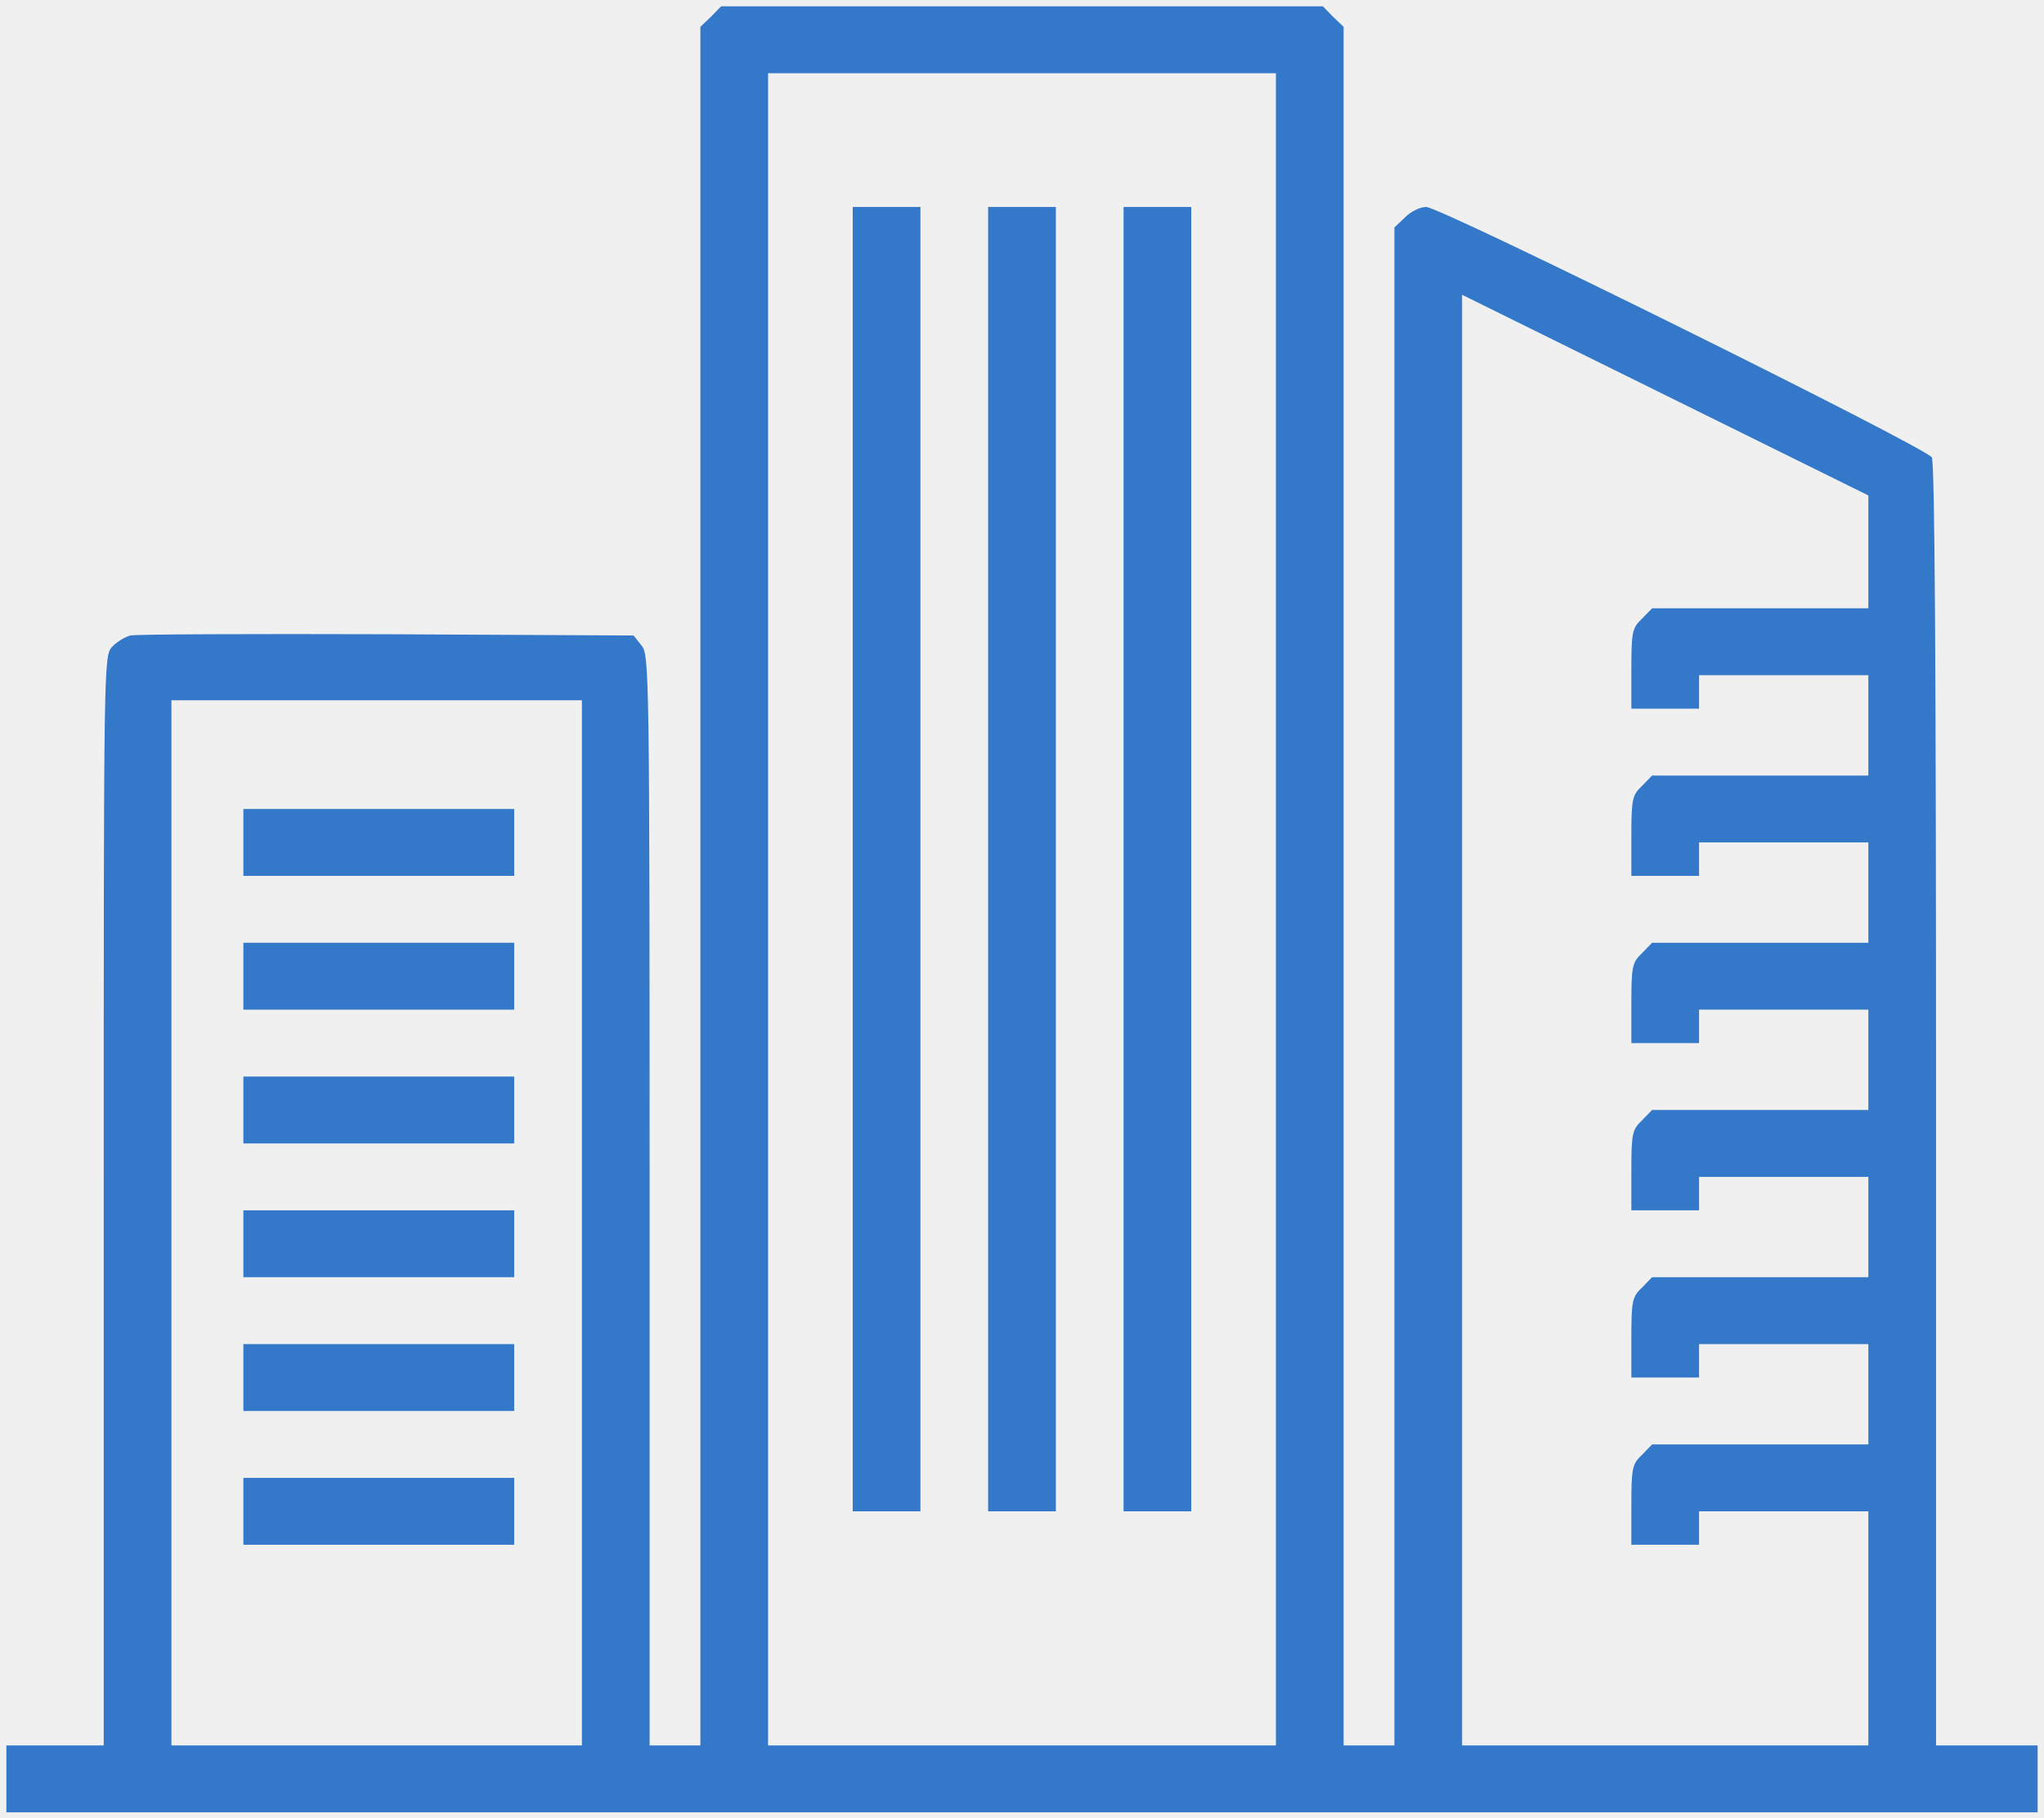
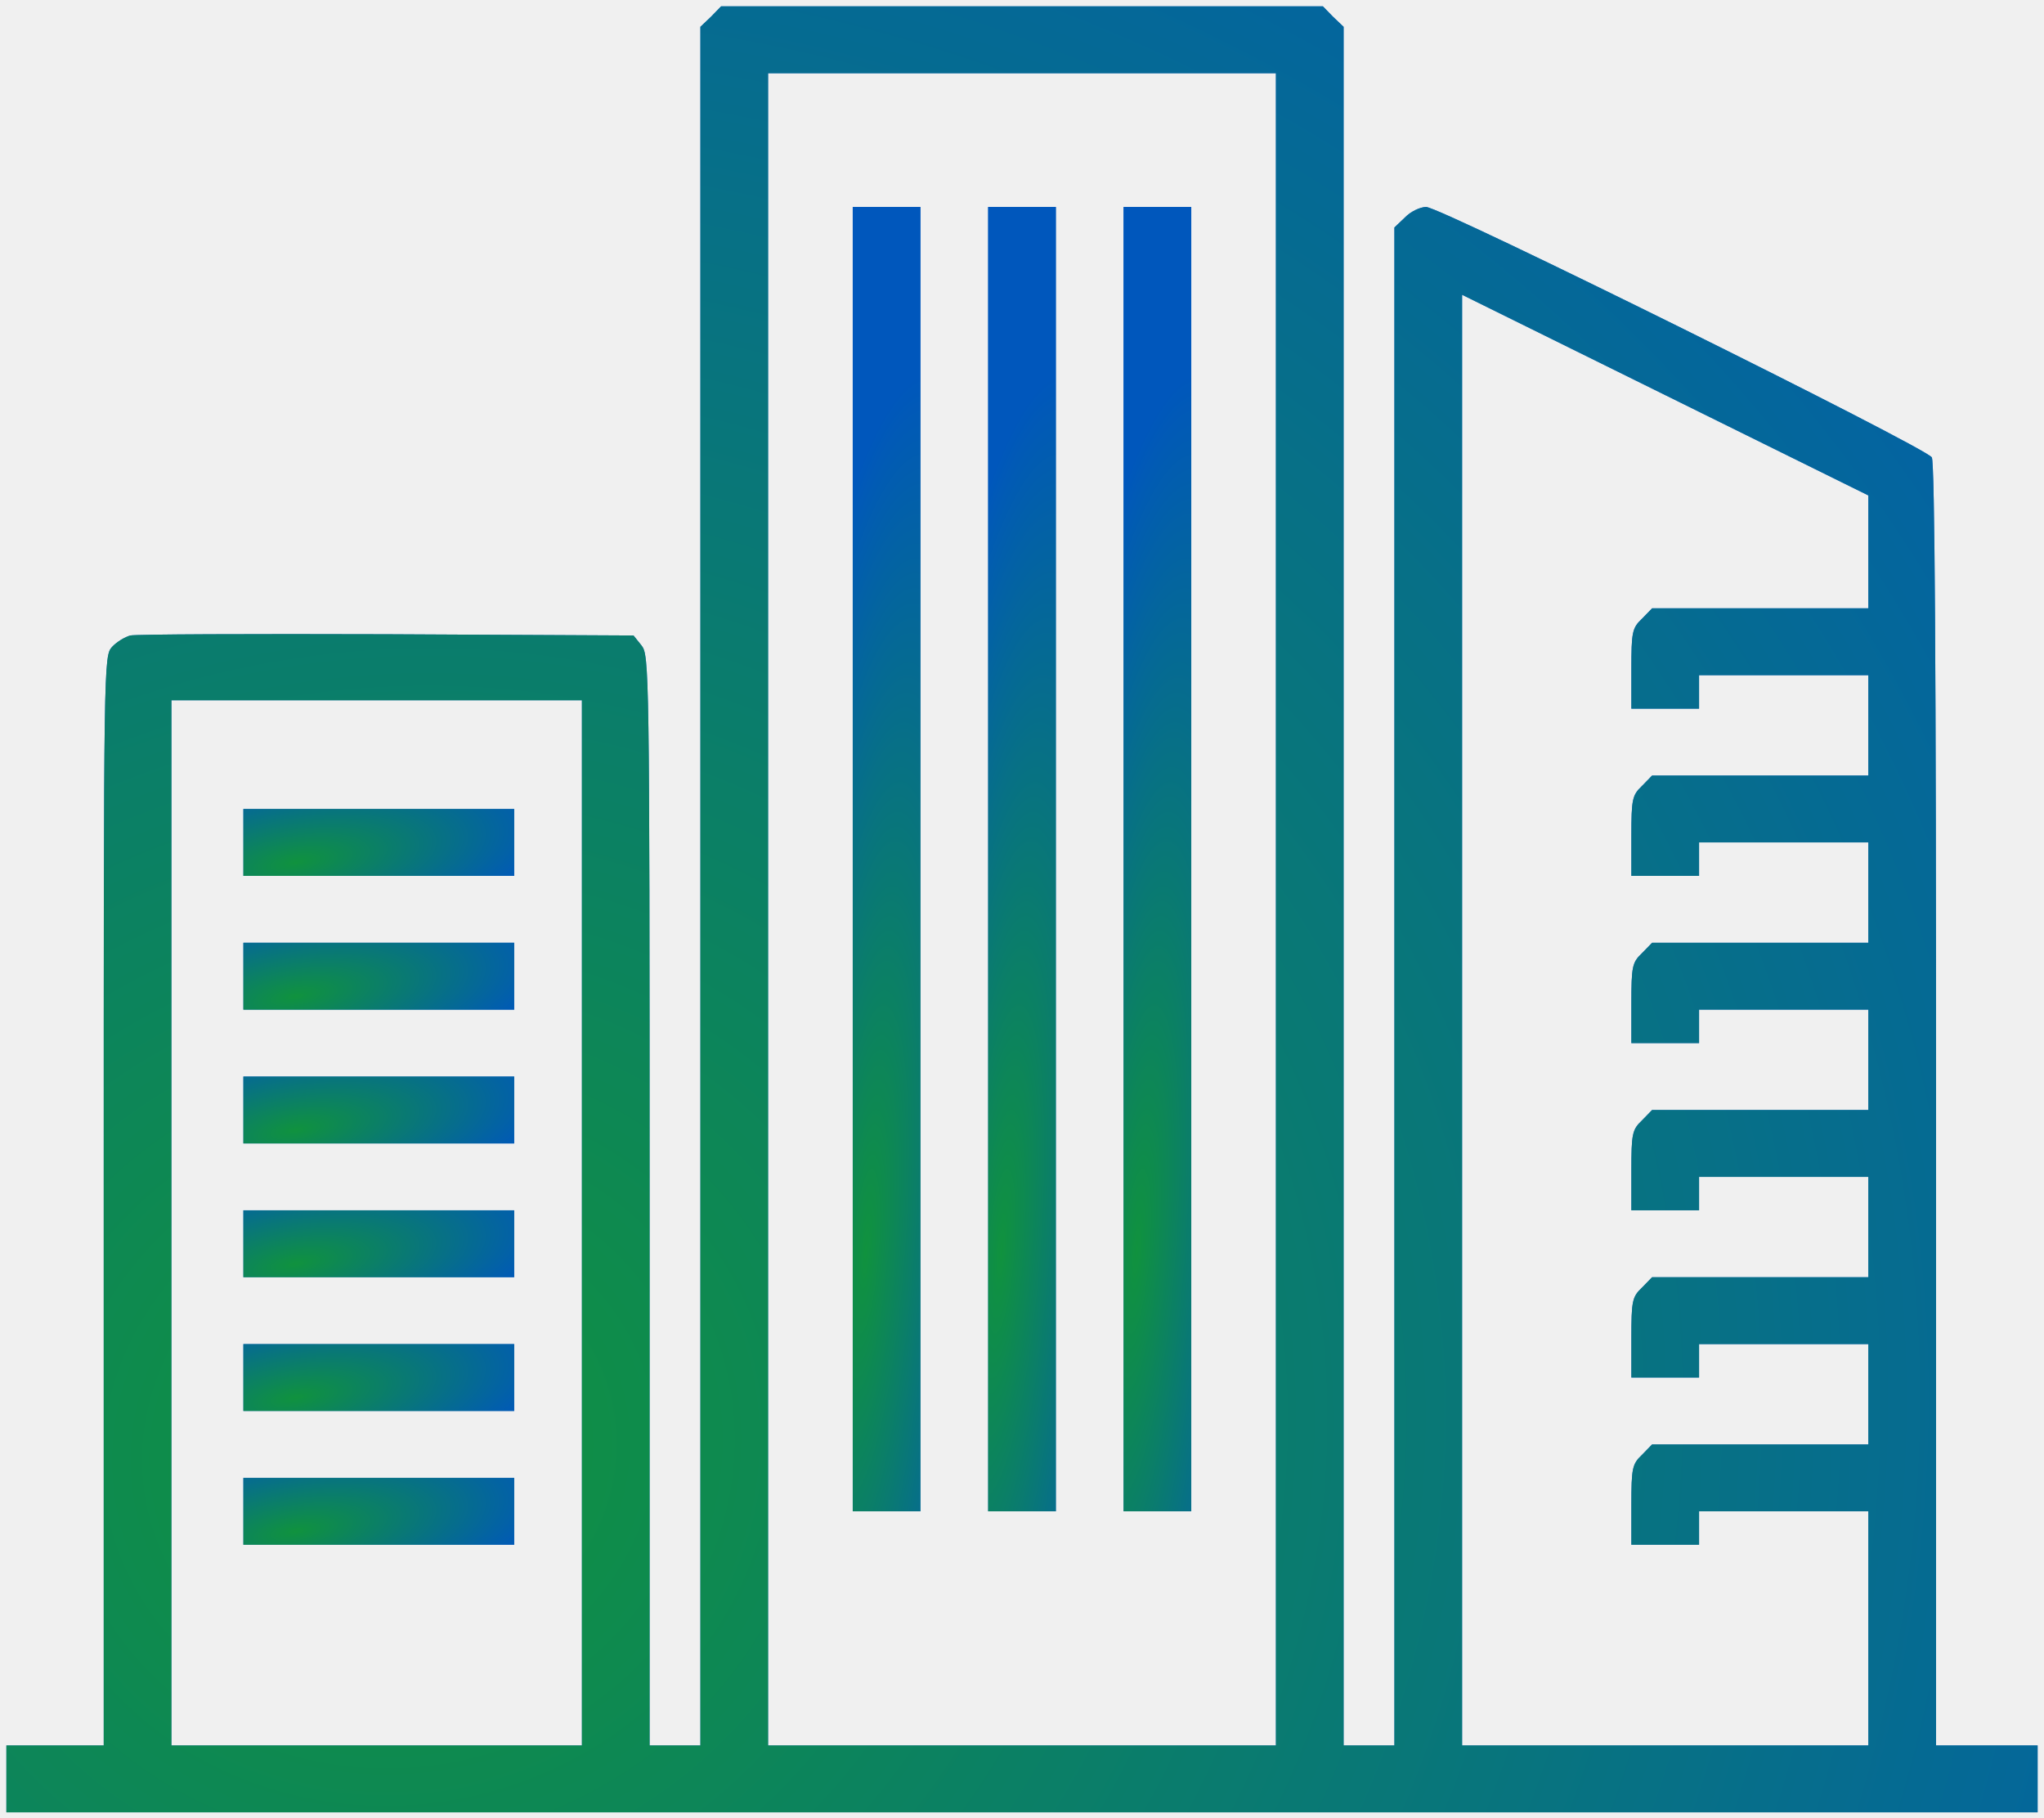
<svg xmlns="http://www.w3.org/2000/svg" width="90" height="80" viewBox="0 0 90 80" fill="none">
-   <g clip-path="url(#clip0_506_1278)">
-     <path d="M31.305 0.738L30.839 1.18V39.016V76.833H29.721H28.603V52.836C28.603 29.483 28.584 28.839 28.249 28.416L27.895 27.974L17.014 27.919C11.051 27.9 5.964 27.919 5.741 27.974C5.517 28.029 5.144 28.25 4.939 28.471C4.567 28.876 4.567 29.023 4.567 52.855V76.833H2.424H0.281V78.306V79.778H45H89.719V78.306V76.833H87.483H85.247V48.659C85.247 29.391 85.191 20.392 85.061 20.134C84.8 19.693 63.447 9.111 62.794 9.111C62.533 9.111 62.105 9.314 61.863 9.571L61.397 10.013V43.432V76.833H60.279H59.161V39.016V1.18L58.695 0.738L58.248 0.278H45H31.752L31.305 0.738ZM56.18 40.028V76.833H45H33.82V40.028V3.222H45H56.18V40.028ZM82.266 24.294V26.778H77.514H72.744L72.297 27.238C71.868 27.643 71.831 27.827 71.831 29.446V31.195H73.322H74.812V30.458V29.722H78.539H82.266V31.931V34.139H77.514H72.744L72.297 34.599C71.868 35.004 71.831 35.188 71.831 36.807V38.556H73.322H74.812V37.819V37.083H78.539H82.266V39.292V41.5H77.514H72.744L72.297 41.96C71.868 42.365 71.831 42.549 71.831 44.169V45.917H73.322H74.812V45.181V44.444H78.539H82.266V46.653V48.861H77.514H72.744L72.297 49.321C71.868 49.726 71.831 49.91 71.831 51.53V53.278H73.322H74.812V52.542V51.806H78.539H82.266V54.014V56.222H77.514H72.744L72.297 56.682C71.868 57.087 71.831 57.271 71.831 58.891V60.639H73.322H74.812V59.903V59.167H78.539H82.266V61.375V63.583H77.514H72.744L72.297 64.043C71.868 64.448 71.831 64.632 71.831 66.252V68H73.322H74.812V67.264V66.528H78.539H82.266V71.681V76.833H73.322H64.378V44.905V12.976L73.322 17.392L82.266 21.809V24.294ZM25.622 53.83V76.833H16.585H7.548V53.83V30.826H16.585H25.622V53.83Z" fill="#3378C9" />
-     <path d="M37.547 37.819V66.528H39.038H40.528V37.819V9.111H39.038H37.547V37.819Z" fill="#3378C9" />
-     <path d="M43.509 37.819V66.528H45H46.491V37.819V9.111H45H43.509V37.819Z" fill="#3378C9" />
-     <path d="M49.472 37.819V66.528H50.962H52.453V37.819V9.111H50.962H49.472V37.819Z" fill="#3378C9" />
-     <path d="M10.716 37.083V38.556H16.678H22.641V37.083V35.611H16.678H10.716V37.083Z" fill="#3378C9" />
-     <path d="M10.716 42.972V44.445H16.678H22.641V42.972V41.5H16.678H10.716V42.972Z" fill="#3378C9" />
-     <path d="M10.716 48.861V50.334H16.678H22.641V48.861V47.389H16.678H10.716V48.861Z" fill="#3378C9" />
-     <path d="M10.716 54.75V56.222H16.678H22.641V54.75V53.278H16.678H10.716V54.75Z" fill="#3378C9" />
-     <path d="M10.716 60.639V62.111H16.678H22.641V60.639V59.167H16.678H10.716V60.639Z" fill="#3378C9" />
-     <path d="M10.716 66.528V68H16.678H22.641V66.528V65.056H16.678H10.716V66.528Z" fill="#3378C9" />
-   </g>
+   <path d="M31.305 0.738L30.839 1.18V39.016V76.833H29.721H28.603V52.836C28.603 29.483 28.584 28.839 28.249 28.416L27.895 27.974L17.014 27.919C11.051 27.9 5.964 27.919 5.741 27.974C5.517 28.029 5.144 28.25 4.939 28.471C4.567 28.876 4.567 29.023 4.567 52.855V76.833H2.424H0.281V78.306V79.778H45H89.719V78.306V76.833H87.483H85.247V48.659C85.247 29.391 85.191 20.392 85.061 20.134C84.8 19.693 63.447 9.111 62.794 9.111C62.533 9.111 62.105 9.314 61.863 9.571L61.397 10.013V43.432V76.833H60.279H59.161V39.016V1.18L58.695 0.738L58.248 0.278H45H31.752L31.305 0.738ZM56.18 40.028V76.833H45H33.82V40.028V3.222H45H56.18V40.028ZM82.266 24.294V26.778H77.514H72.744L72.297 27.238C71.868 27.643 71.831 27.827 71.831 29.446V31.195H73.322H74.812V30.458V29.722H78.539H82.266V31.931V34.139H77.514H72.744L72.297 34.599C71.868 35.004 71.831 35.188 71.831 36.807V38.556H73.322H74.812V37.819V37.083H78.539H82.266V39.292V41.5H77.514H72.744L72.297 41.96C71.868 42.365 71.831 42.549 71.831 44.169V45.917H73.322H74.812V45.181V44.444H78.539H82.266V46.653V48.861H77.514H72.744L72.297 49.321C71.868 49.726 71.831 49.91 71.831 51.53V53.278H73.322H74.812V52.542V51.806H78.539H82.266V54.014V56.222H77.514H72.744L72.297 56.682C71.868 57.087 71.831 57.271 71.831 58.891V60.639H73.322H74.812V59.903V59.167H78.539H82.266V61.375V63.583H77.514H72.744L72.297 64.043C71.868 64.448 71.831 64.632 71.831 66.252V68H73.322H74.812V67.264V66.528H78.539H82.266V71.681V76.833H73.322H64.378V44.905V12.976L73.322 17.392L82.266 21.809V24.294ZM25.622 53.83V76.833H16.585H7.548V53.83V30.826H16.585H25.622V53.83Z" fill="#3378C9" />
+   <path d="M31.305 0.738L30.839 1.18V39.016V76.833H29.721H28.603V52.836C28.603 29.483 28.584 28.839 28.249 28.416L27.895 27.974L17.014 27.919C11.051 27.9 5.964 27.919 5.741 27.974C5.517 28.029 5.144 28.25 4.939 28.471C4.567 28.876 4.567 29.023 4.567 52.855V76.833H2.424H0.281V78.306V79.778H45H89.719V78.306V76.833H87.483H85.247V48.659C85.247 29.391 85.191 20.392 85.061 20.134C84.8 19.693 63.447 9.111 62.794 9.111C62.533 9.111 62.105 9.314 61.863 9.571L61.397 10.013V43.432V76.833H60.279H59.161V39.016V1.18L58.695 0.738L58.248 0.278H45H31.752L31.305 0.738ZM56.18 40.028V76.833H45H33.82V40.028V3.222H45H56.18V40.028ZM82.266 24.294V26.778H77.514H72.744L72.297 27.238C71.868 27.643 71.831 27.827 71.831 29.446V31.195H73.322H74.812V30.458V29.722H78.539H82.266V31.931V34.139H77.514H72.744L72.297 34.599C71.868 35.004 71.831 35.188 71.831 36.807V38.556H73.322H74.812V37.819V37.083H78.539H82.266V39.292V41.5H77.514H72.744L72.297 41.96C71.868 42.365 71.831 42.549 71.831 44.169V45.917H73.322H74.812V45.181V44.444H78.539H82.266V46.653V48.861H77.514H72.744L72.297 49.321C71.868 49.726 71.831 49.91 71.831 51.53V53.278H73.322H74.812V52.542V51.806H78.539H82.266V54.014V56.222H77.514H72.744L72.297 56.682C71.868 57.087 71.831 57.271 71.831 58.891V60.639H73.322H74.812V59.903V59.167H78.539H82.266V61.375V63.583H77.514H72.744L72.297 64.043C71.868 64.448 71.831 64.632 71.831 66.252V68H73.322H74.812V67.264V66.528H78.539H82.266V71.681V76.833H73.322H64.378V44.905V12.976L73.322 17.392L82.266 21.809V24.294ZM25.622 53.83V76.833H16.585H7.548V53.83V30.826H16.585H25.622V53.83Z" fill="url(#paint0_radial_506_1279)" />
+   <path d="M37.547 37.819V66.528H39.038H40.528V37.819V9.111H39.038H37.547V37.819Z" fill="#3378C9" />
+   <path d="M37.547 37.819V66.528H39.038H40.528V37.819V9.111H39.038H37.547V37.819Z" fill="url(#paint1_radial_506_1279)" />
+   <path d="M43.509 37.819V66.528H45H46.491V37.819V9.111H45H43.509V37.819Z" fill="#3378C9" />
+   <path d="M43.509 37.819V66.528H45H46.491V37.819V9.111H45H43.509V37.819Z" fill="url(#paint2_radial_506_1279)" />
+   <path d="M49.472 37.819V66.528H50.962H52.453V37.819V9.111H50.962H49.472V37.819Z" fill="#3378C9" />
+   <path d="M49.472 37.819V66.528H50.962H52.453V37.819V9.111H50.962H49.472V37.819Z" fill="url(#paint3_radial_506_1279)" />
+   <path d="M10.716 37.083V38.556H16.678H22.641V37.083V35.611H16.678H10.716V37.083Z" fill="#3378C9" />
+   <path d="M10.716 37.083V38.556H16.678H22.641V37.083V35.611H16.678H10.716V37.083Z" fill="url(#paint4_radial_506_1279)" />
+   <path d="M10.716 42.972V44.445H16.678H22.641V42.972V41.5H16.678H10.716V42.972Z" fill="#3378C9" />
+   <path d="M10.716 42.972V44.445H16.678H22.641V42.972V41.5H16.678H10.716V42.972Z" fill="url(#paint5_radial_506_1279)" />
+   <path d="M10.716 48.861V50.334H16.678H22.641V48.861V47.389H16.678H10.716V48.861Z" fill="#3378C9" />
+   <path d="M10.716 48.861V50.334H16.678H22.641V48.861V47.389H16.678H10.716V48.861Z" fill="url(#paint6_radial_506_1279)" />
+   <path d="M10.716 54.75V56.222H16.678H22.641V54.75V53.278H16.678H10.716V54.75Z" fill="#3378C9" />
+   <path d="M10.716 54.75V56.222H16.678H22.641V54.75V53.278H16.678H10.716V54.75Z" fill="url(#paint7_radial_506_1279)" />
+   <path d="M10.716 60.639V62.111H16.678H22.641V60.639V59.167H16.678H10.716V60.639Z" fill="#3378C9" />
+   <path d="M10.716 60.639V62.111H16.678H22.641V60.639V59.167H16.678H10.716V60.639Z" fill="url(#paint8_radial_506_1279)" />
+   <path d="M10.716 66.528V68H16.678H22.641V66.528V65.056H16.678H10.716V66.528Z" fill="#3378C9" />
+   <path d="M10.716 66.528V68H16.678H22.641V66.528V65.056H16.678H10.716V66.528Z" fill="url(#paint9_radial_506_1279)" />
  <defs>
-     <clipPath id="clip0_506_1278">
-       <rect width="90" height="80" fill="white" />
-     </clipPath>
+     <radialGradient id="paint0_radial_506_1279" cx="0" cy="0" r="1" gradientUnits="userSpaceOnUse" gradientTransform="translate(17.6732 63.8788) rotate(-31.6818) scale(162.333 154.891)">
+       <stop stop-color="#10923E" />
+       <stop offset="0.627" stop-color="#0057BC" />
+     </radialGradient>
+     <radialGradient id="paint1_radial_506_1279" cx="0" cy="0" r="1" gradientUnits="userSpaceOnUse" gradientTransform="translate(38.1266 55.0452) rotate(-85.7232) scale(61.7468 9.80322)">
+       <stop stop-color="#10923E" />
+       <stop offset="0.627" stop-color="#0057BC" />
+     </radialGradient>
+     <radialGradient id="paint2_radial_506_1279" cx="0" cy="0" r="1" gradientUnits="userSpaceOnUse" gradientTransform="translate(44.0891 55.0452) rotate(-85.7232) scale(61.7468 9.80322)">
+       <stop stop-color="#10923E" />
+       <stop offset="0.627" stop-color="#0057BC" />
+     </radialGradient>
+     <radialGradient id="paint3_radial_506_1279" cx="0" cy="0" r="1" gradientUnits="userSpaceOnUse" gradientTransform="translate(50.0516 55.0452) rotate(-85.7232) scale(61.7468 9.80322)">
+       <stop stop-color="#10923E" />
+       <stop offset="0.627" stop-color="#0057BC" />
+     </radialGradient>
+     <radialGradient id="paint4_radial_506_1279" cx="0" cy="0" r="1" gradientUnits="userSpaceOnUse" gradientTransform="translate(13.0346 37.9668) rotate(-9.72805) scale(18.6876 6.64438)">
+       <stop stop-color="#10923E" />
+       <stop offset="0.627" stop-color="#0057BC" />
+     </radialGradient>
+     <radialGradient id="paint5_radial_506_1279" cx="0" cy="0" r="1" gradientUnits="userSpaceOnUse" gradientTransform="translate(13.0346 43.8557) rotate(-9.72805) scale(18.6876 6.64438)">
+       <stop stop-color="#10923E" />
+       <stop offset="0.627" stop-color="#0057BC" />
+     </radialGradient>
+     <radialGradient id="paint6_radial_506_1279" cx="0" cy="0" r="1" gradientUnits="userSpaceOnUse" gradientTransform="translate(13.0346 49.7446) rotate(-9.72805) scale(18.6876 6.64438)">
+       <stop stop-color="#10923E" />
+       <stop offset="0.627" stop-color="#0057BC" />
+     </radialGradient>
+     <radialGradient id="paint7_radial_506_1279" cx="0" cy="0" r="1" gradientUnits="userSpaceOnUse" gradientTransform="translate(13.0346 55.6333) rotate(-9.72805) scale(18.6876 6.64438)">
+       <stop stop-color="#10923E" />
+       <stop offset="0.627" stop-color="#0057BC" />
+     </radialGradient>
+     <radialGradient id="paint8_radial_506_1279" cx="0" cy="0" r="1" gradientUnits="userSpaceOnUse" gradientTransform="translate(13.0346 61.5222) rotate(-9.72805) scale(18.6876 6.64438)">
+       <stop stop-color="#10923E" />
+       <stop offset="0.627" stop-color="#0057BC" />
+     </radialGradient>
+     <radialGradient id="paint9_radial_506_1279" cx="0" cy="0" r="1" gradientUnits="userSpaceOnUse" gradientTransform="translate(13.0346 67.4111) rotate(-9.72805) scale(18.6876 6.64438)">
+       <stop stop-color="#10923E" />
+       <stop offset="0.627" stop-color="#0057BC" />
+     </radialGradient>
  </defs>
</svg>
